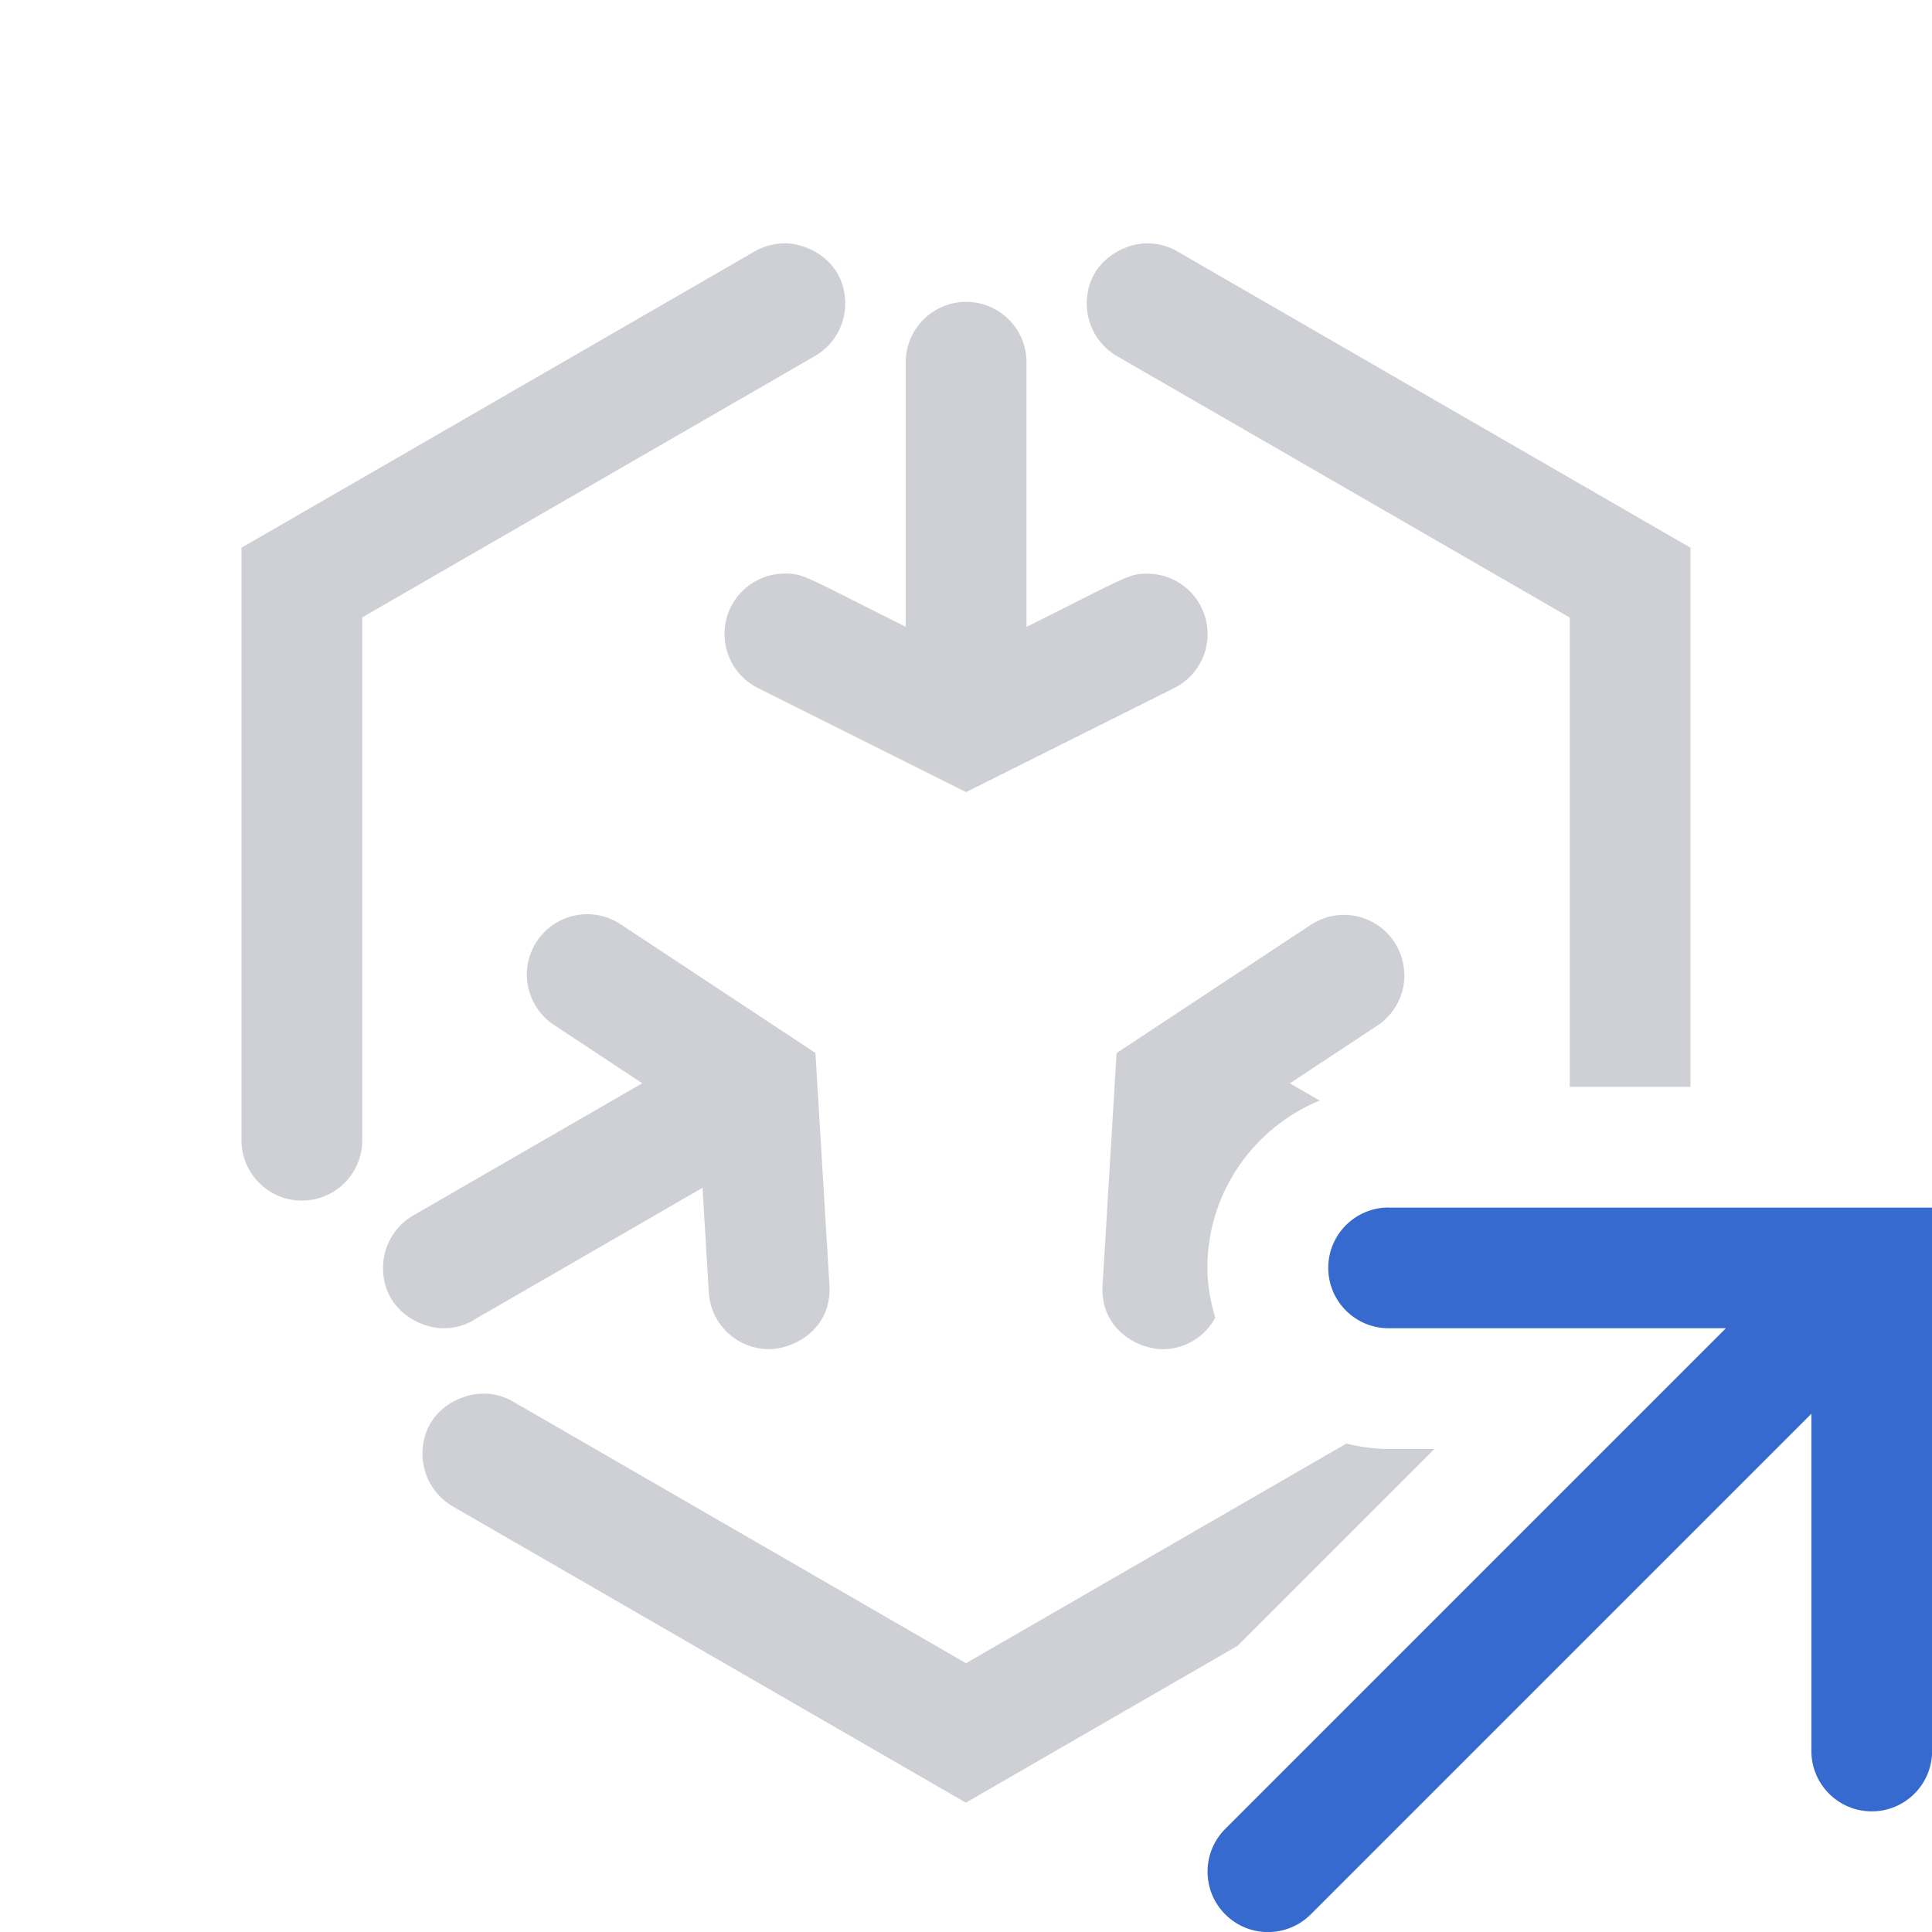
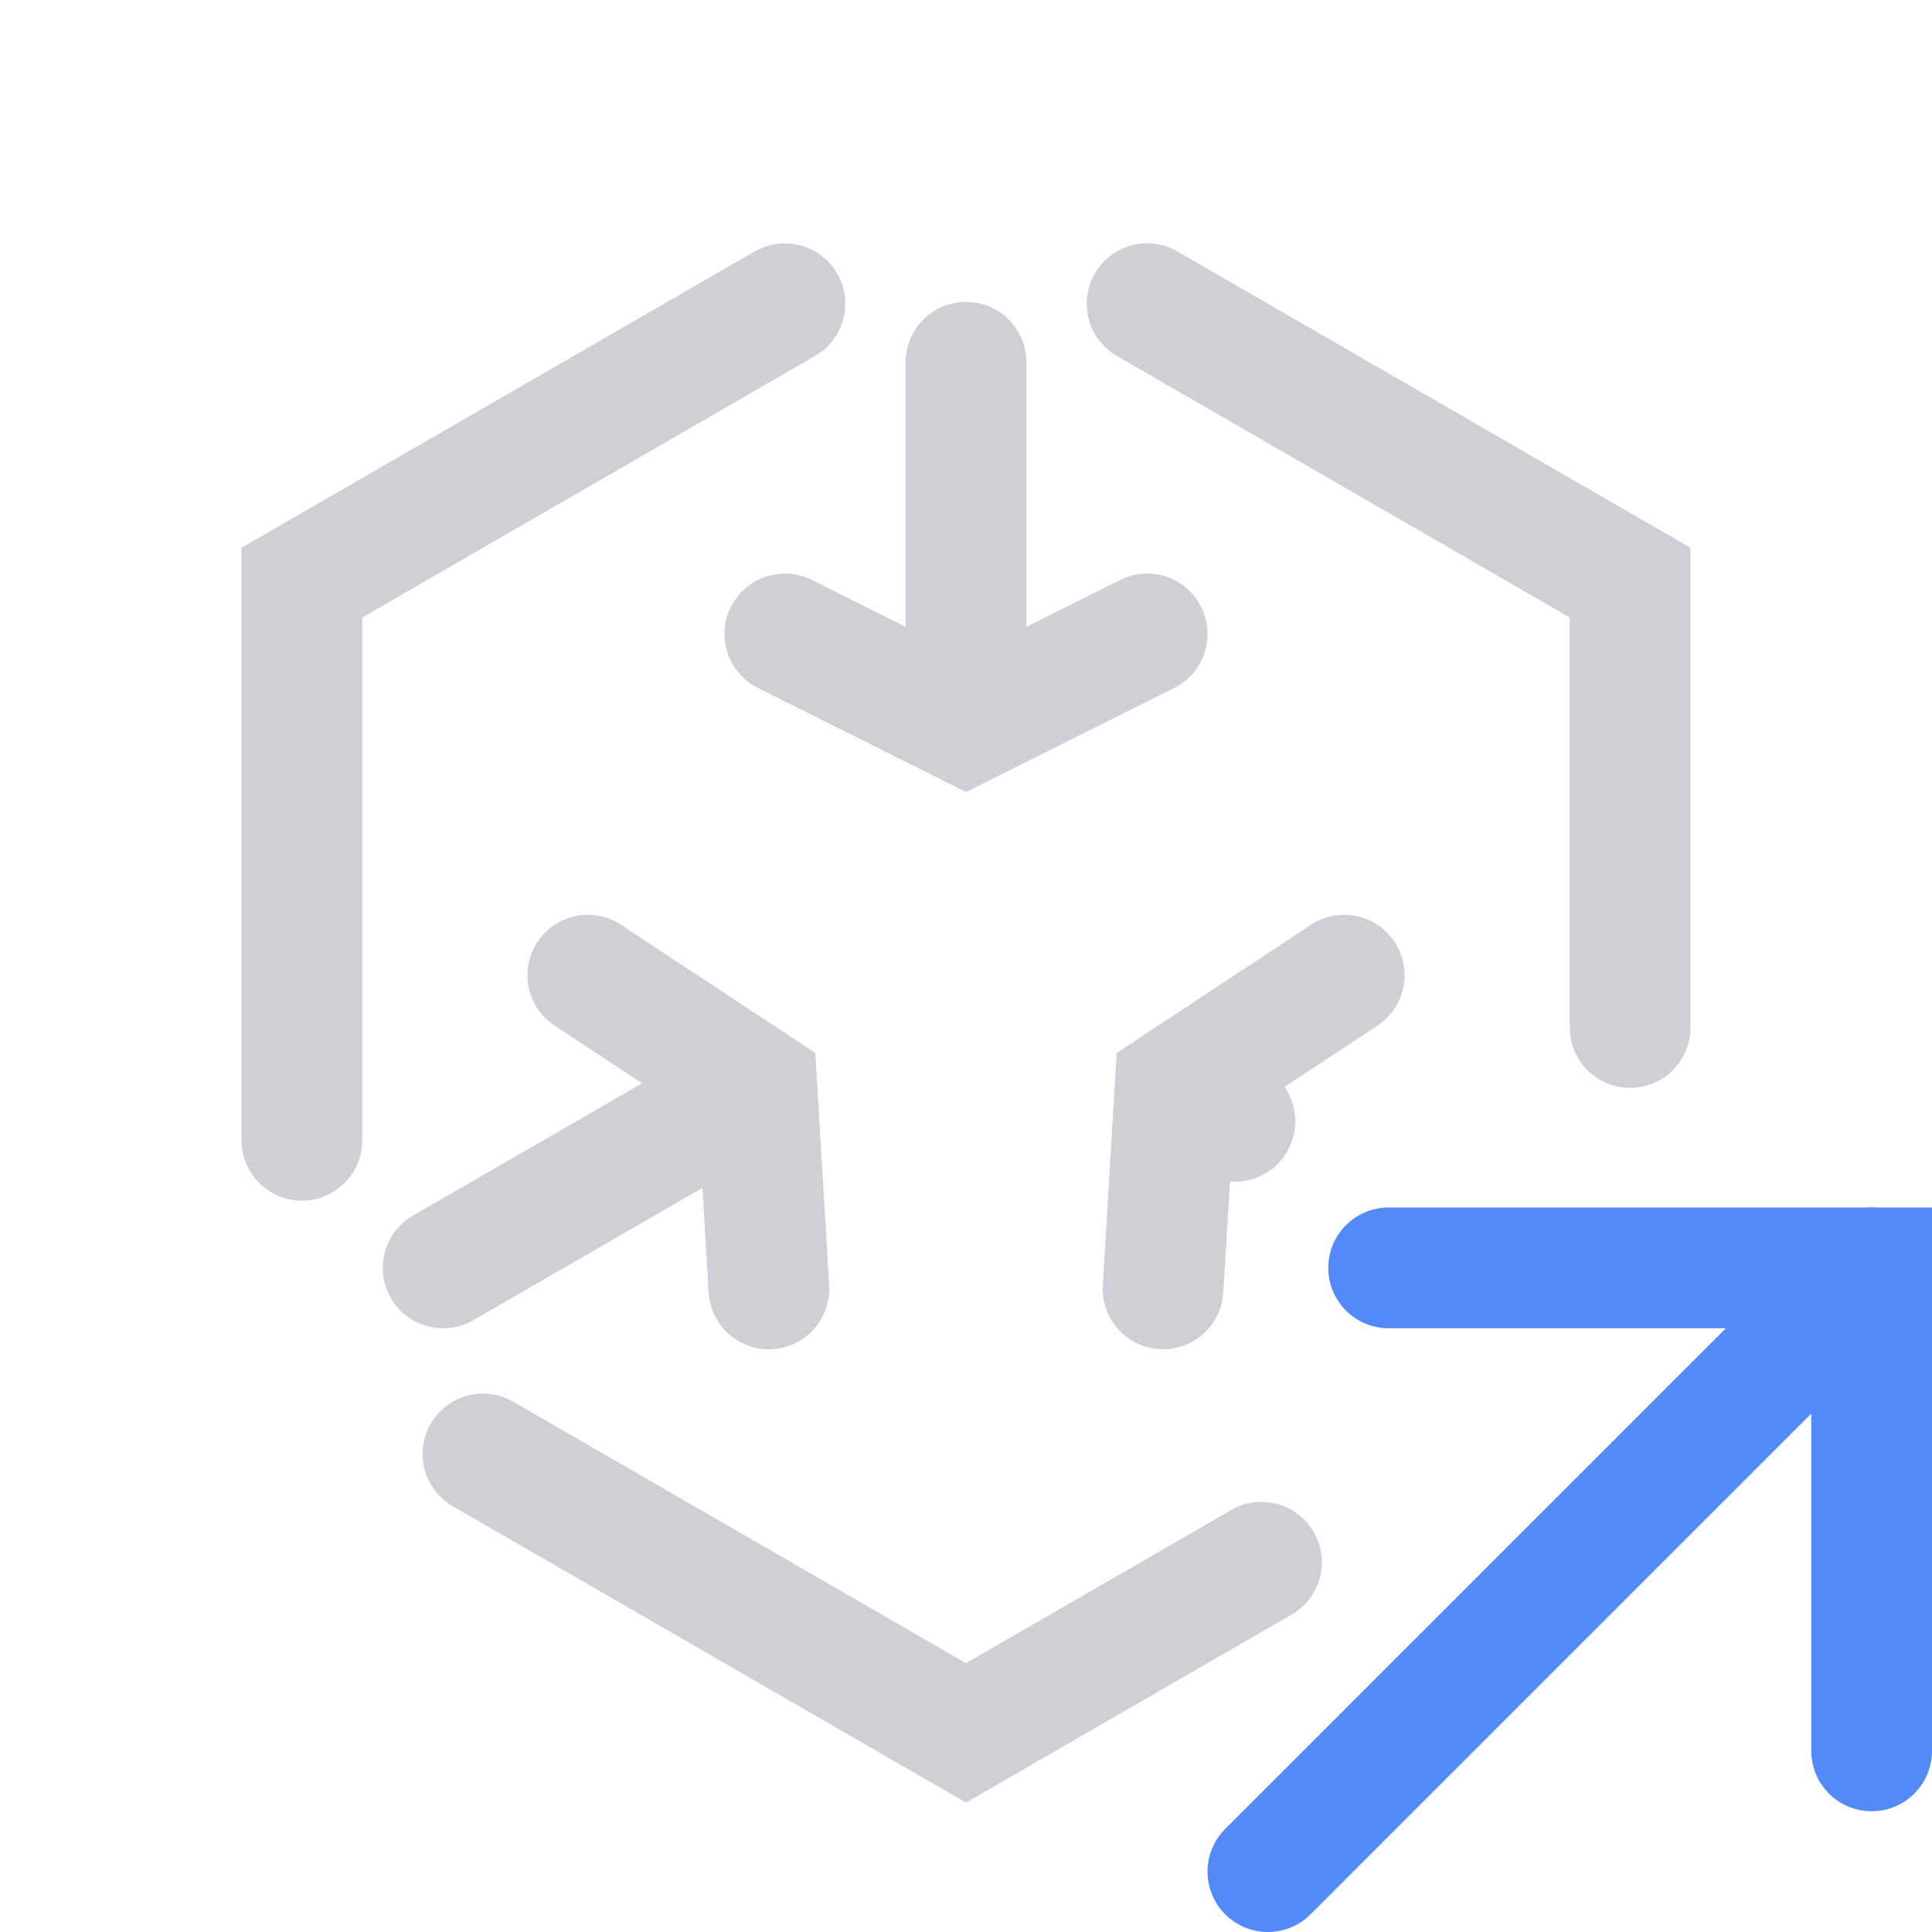
- <svg xmlns="http://www.w3.org/2000/svg" width="16" height="16" data-name="icons fills">
-   <path fill="#ced0d6" d="M11.631 8.076a.5.5 0 0 1-.225.418l-.724.478.247.142c-.545.225-.93.761-.93 1.386 0 .144.027.281.065.413a.497.497 0 0 1-.433.261c-.204 0-.522-.164-.5-.53l.116-1.923 1.608-1.062a.5.5 0 0 1 .775.417ZM13 5.114v3.887h1V4.536L9.75 2.082a.494.494 0 0 0-.25-.067c-.2 0-.5.156-.5.5 0 .173.09.341.25.434L13 5.114ZM6 5.25a.5.5 0 0 0 .277.448l1.724.862 1.724-.862a.5.5 0 0 0-.224-.947c-.155 0-.158.02-1 .441V3a.5.5 0 0 0-1 0v2.191c-.842-.421-.845-.441-1-.441A.5.5 0 0 0 6 5.249Zm1-2.735c0-.344-.3-.5-.5-.5a.504.504 0 0 0-.25.067L2 4.536v4.907a.5.5 0 0 0 1 0v-4.33l3.75-2.165A.502.502 0 0 0 7 2.514ZM11.879 12H11.5c-.121 0-.237-.018-.35-.045L8 13.774l-3.75-2.166a.491.491 0 0 0-.25-.067c-.195 0-.501.149-.501.5 0 .173.09.341.25.434l4.25 2.454 2.25-1.299 1.629-1.629ZM3.92 10.933l1.898-1.096.052.866a.5.5 0 0 0 .499.47c.204 0 .522-.164.5-.53L6.753 8.72 5.145 7.658a.5.5 0 1 0-.55.835l.724.478-1.897 1.095a.502.502 0 0 0-.25.434c0 .344.301.5.501.5a.494.494 0 0 0 .25-.067Z" />
-   <path fill="#366acf" d="M11.5 10a.5.5 0 0 0 0 1h2.793l-4.146 4.146a.5.5 0 0 0 .708.708l4.146-4.146v2.793a.5.5 0 0 0 1 0v-4.5h-4.5Z" />
+ <svg xmlns="http://www.w3.org/2000/svg" width="16" height="16" viewBox="0 0 16 16">
+   <path fill="none" stroke="#CED0D6" stroke-linecap="round" stroke-linejoin="round" d="M8 3v2.63" />
+   <path fill="none" stroke="#CED0D6" stroke-linecap="round" d="M6.5 5.25 8 6l1.5-.75" />
+   <path fill="none" stroke="#CED0D6" stroke-linecap="round" stroke-linejoin="round" d="m10.227 9.286-.175-.101" />
+   <path fill="none" stroke="#CED0D6" stroke-linecap="round" d="M11.132 8.076 9.732 9l-.1 1.674" />
+   <path fill="none" stroke="#CED0D6" stroke-linecap="round" stroke-linejoin="round" d="m3.67 10.5 2.278-1.315" />
+   <path fill="none" stroke="#CED0D6" stroke-linecap="round" d="M6.368 10.674 6.268 9l-1.4-.924M4 12.041l4 2.31 2.447-1.413M6.5 2.515l-4 2.31v4.618m11-.934V4.825l-4-2.31" />
+   <path fill="none" stroke="#548AF7" stroke-linecap="round" stroke-linejoin="round" d="m10.5 15.5 5-5" />
+   <path fill="none" stroke="#548AF7" stroke-linecap="round" stroke-miterlimit="10" d="M11.5 10.5h4v4" />
</svg>
